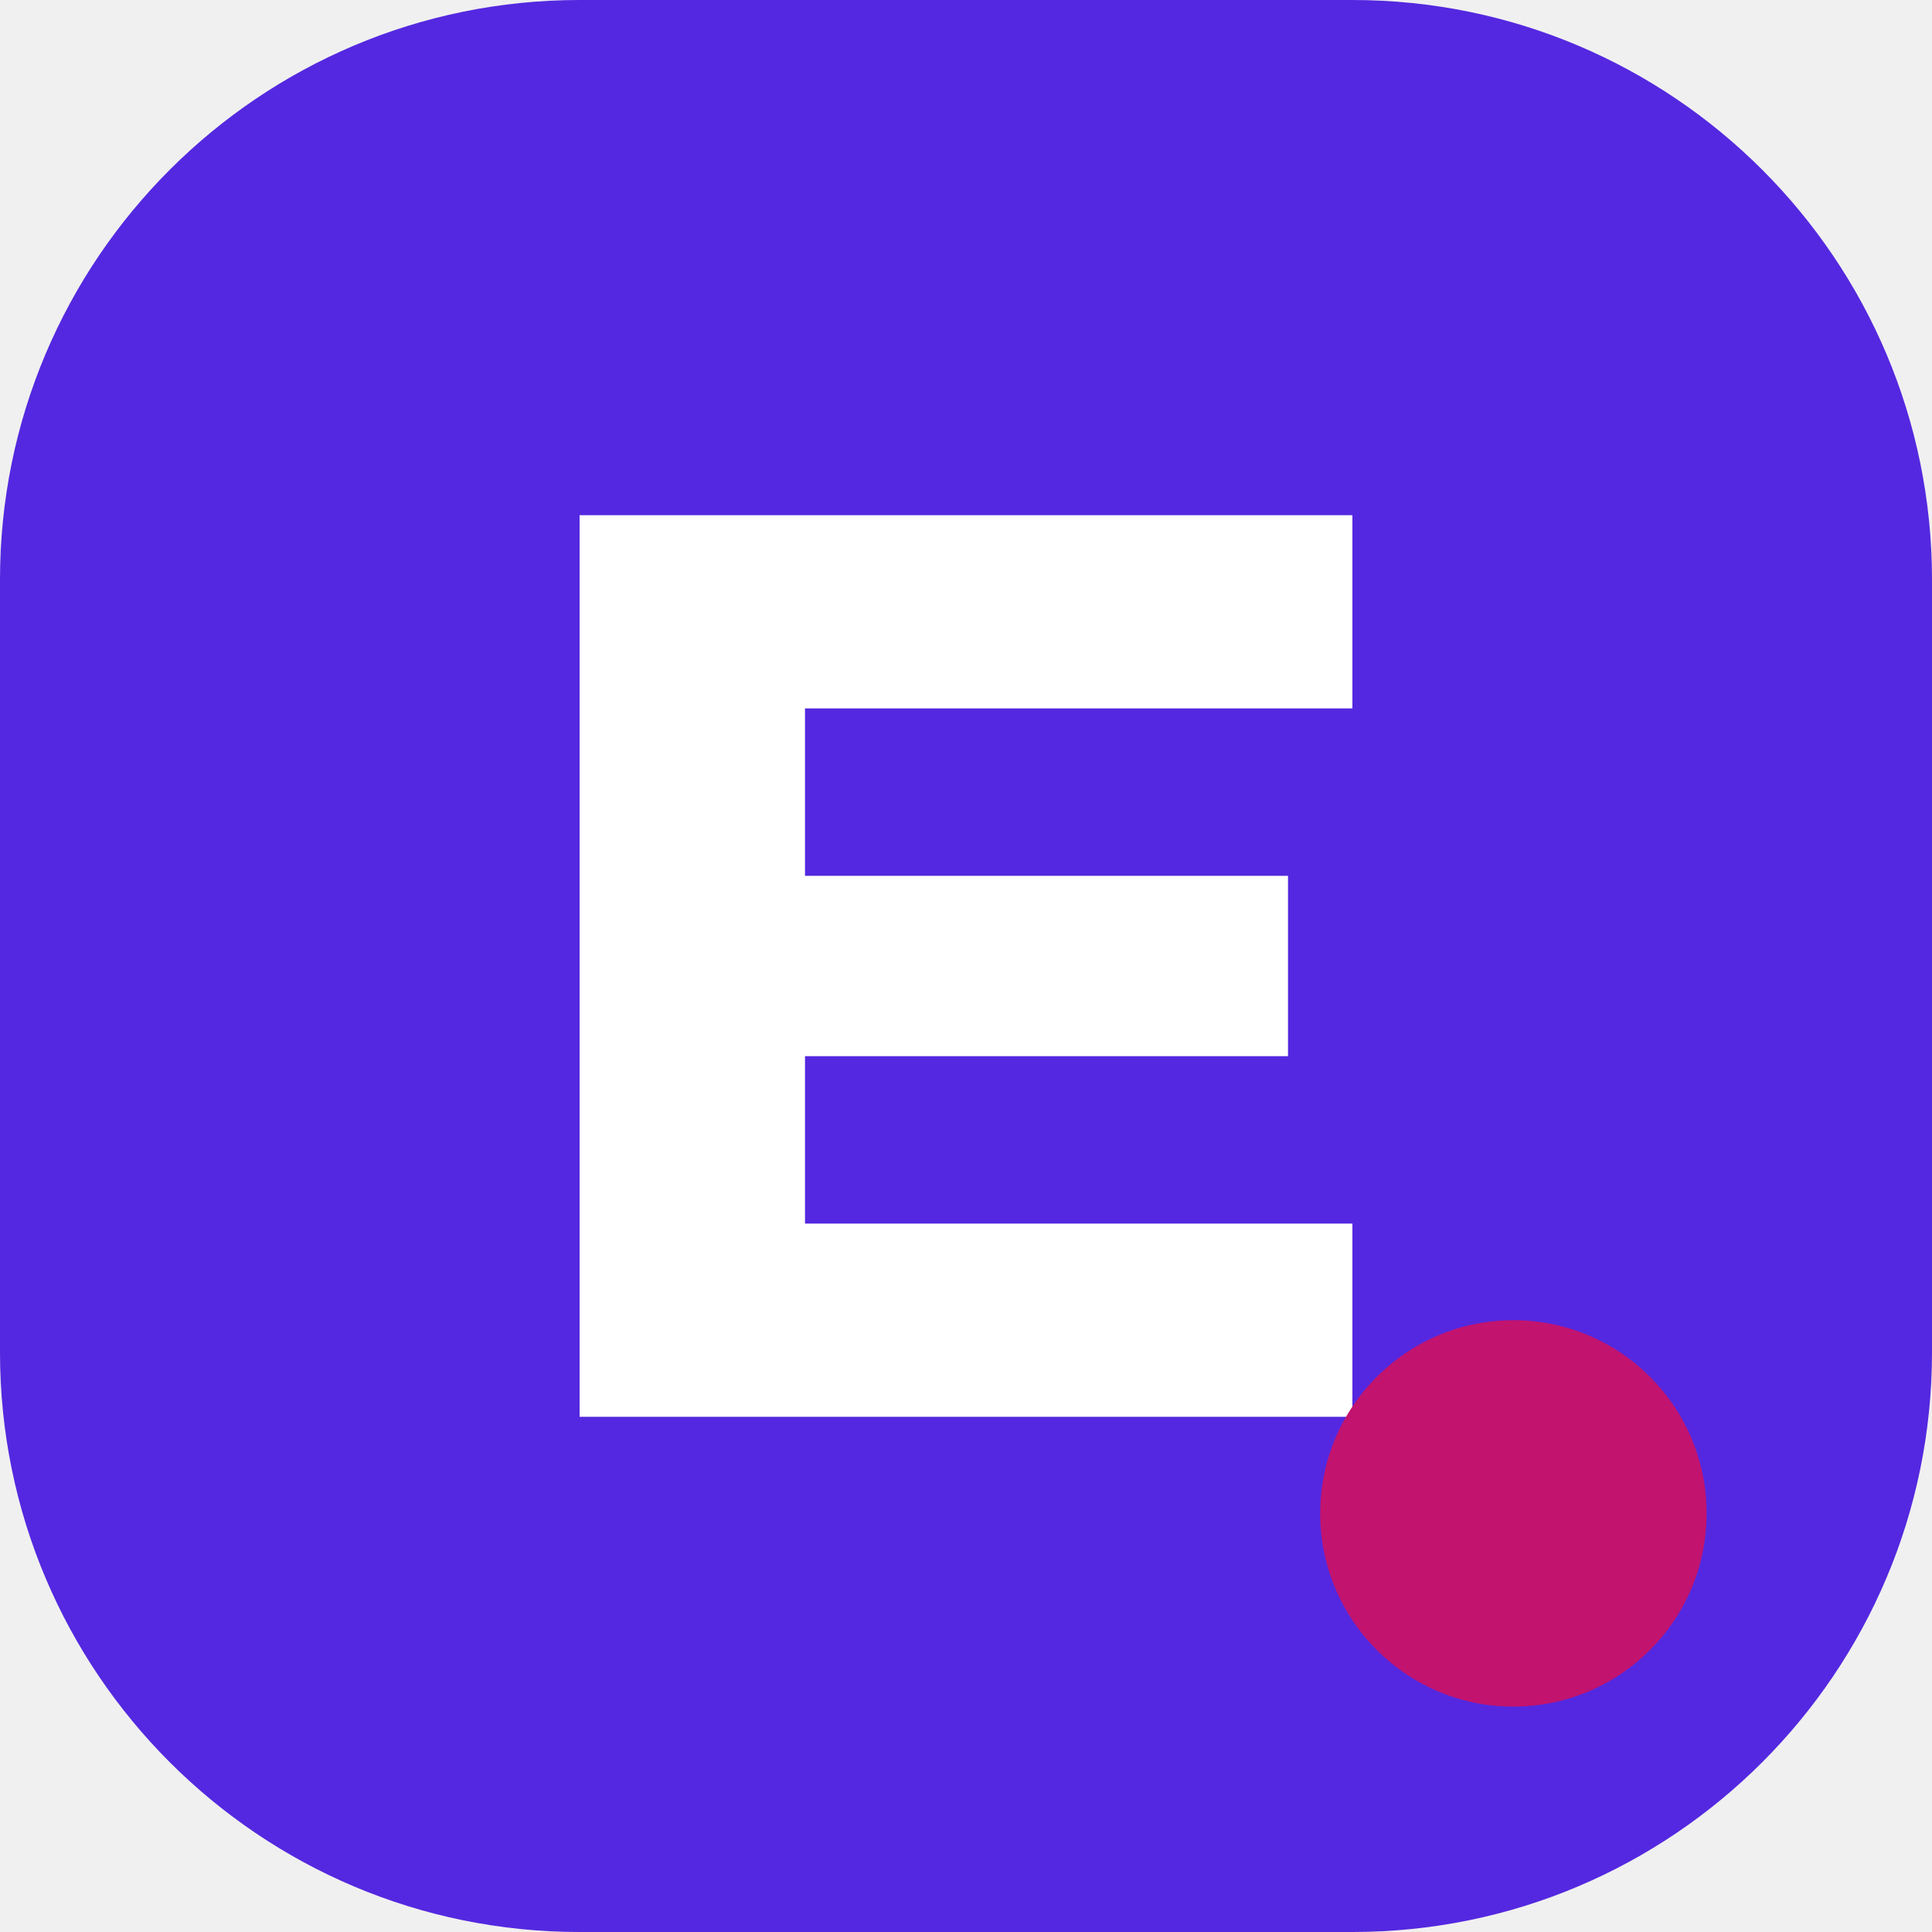
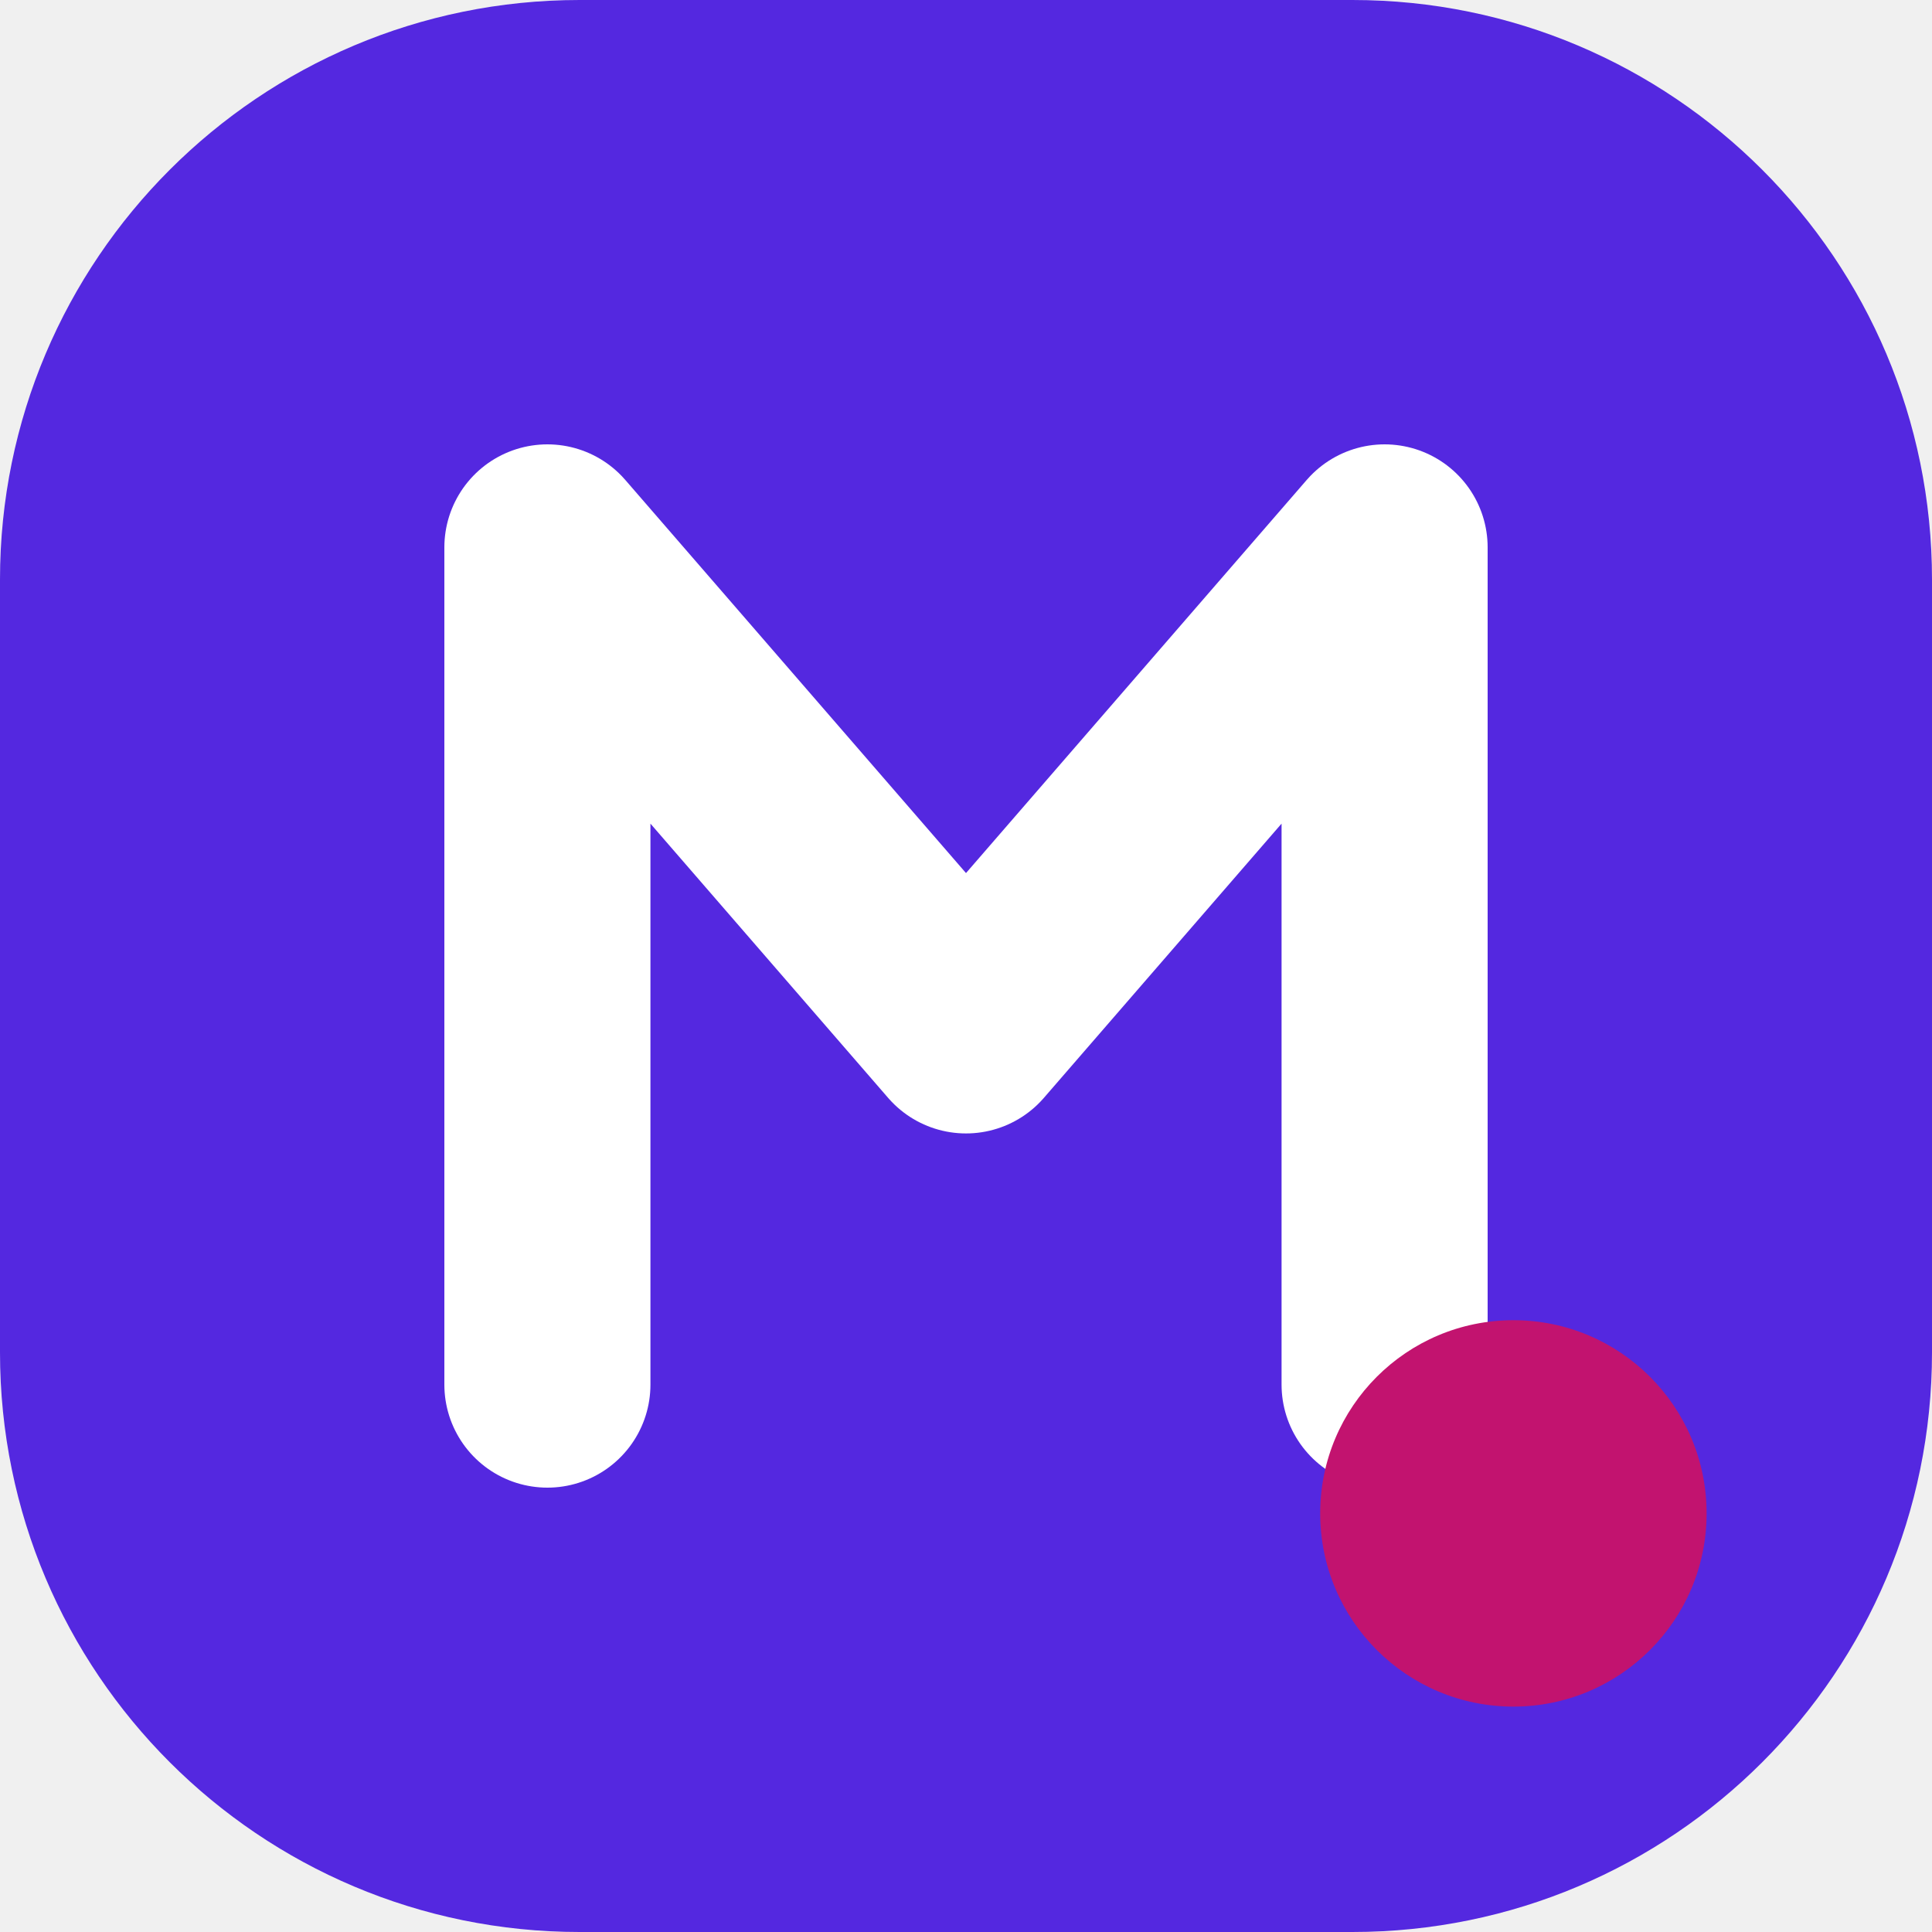
<svg xmlns="http://www.w3.org/2000/svg" viewBox="0 0 30 30">
  <rect width="30" height="30" rx="9" fill="#5428e0" />
-   <path d="M9 8h12v3H12.5v2.6h7.5v2.8h-7.5V19H21v3H9z" fill="#fff" />
+   <path d="M8.5 21.5V8.5l6.5 7.5 6.5-7.5v13" fill="none" stroke="#fff" stroke-width="3.2" stroke-linecap="round" stroke-linejoin="round" />
  <circle cx="23.5" cy="23.5" r="3" fill="#c2136f" />
</svg>
